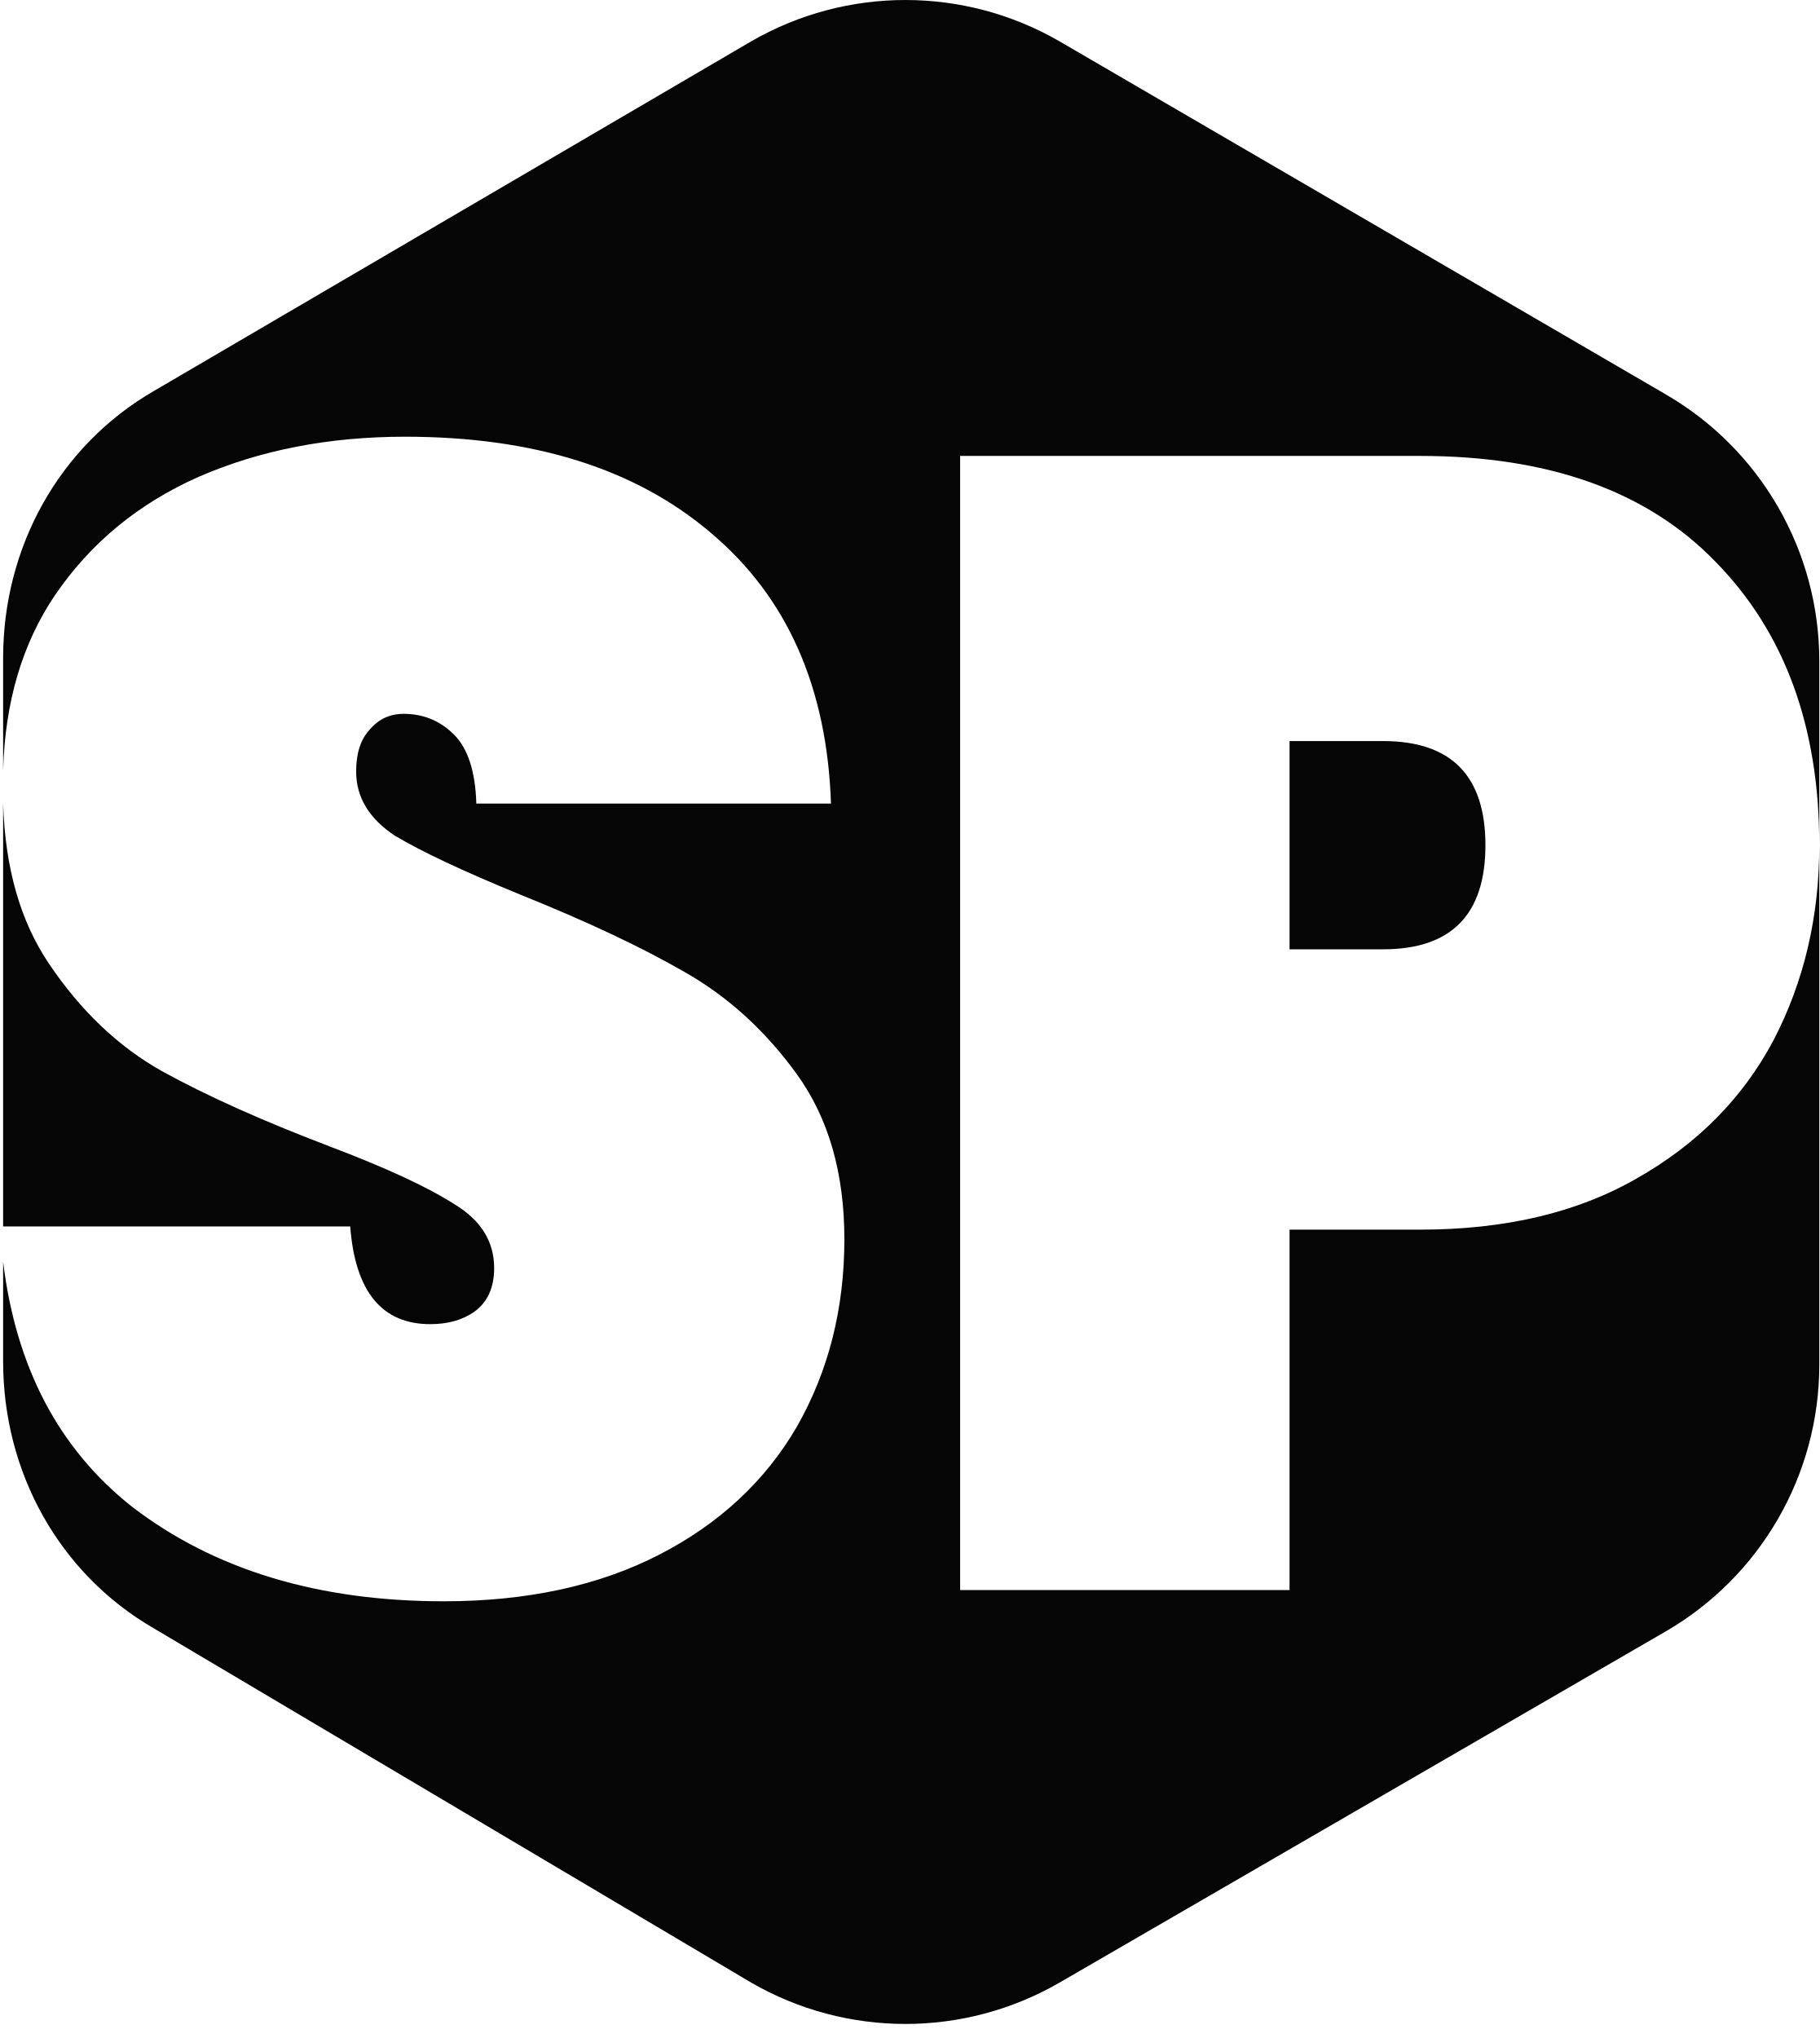
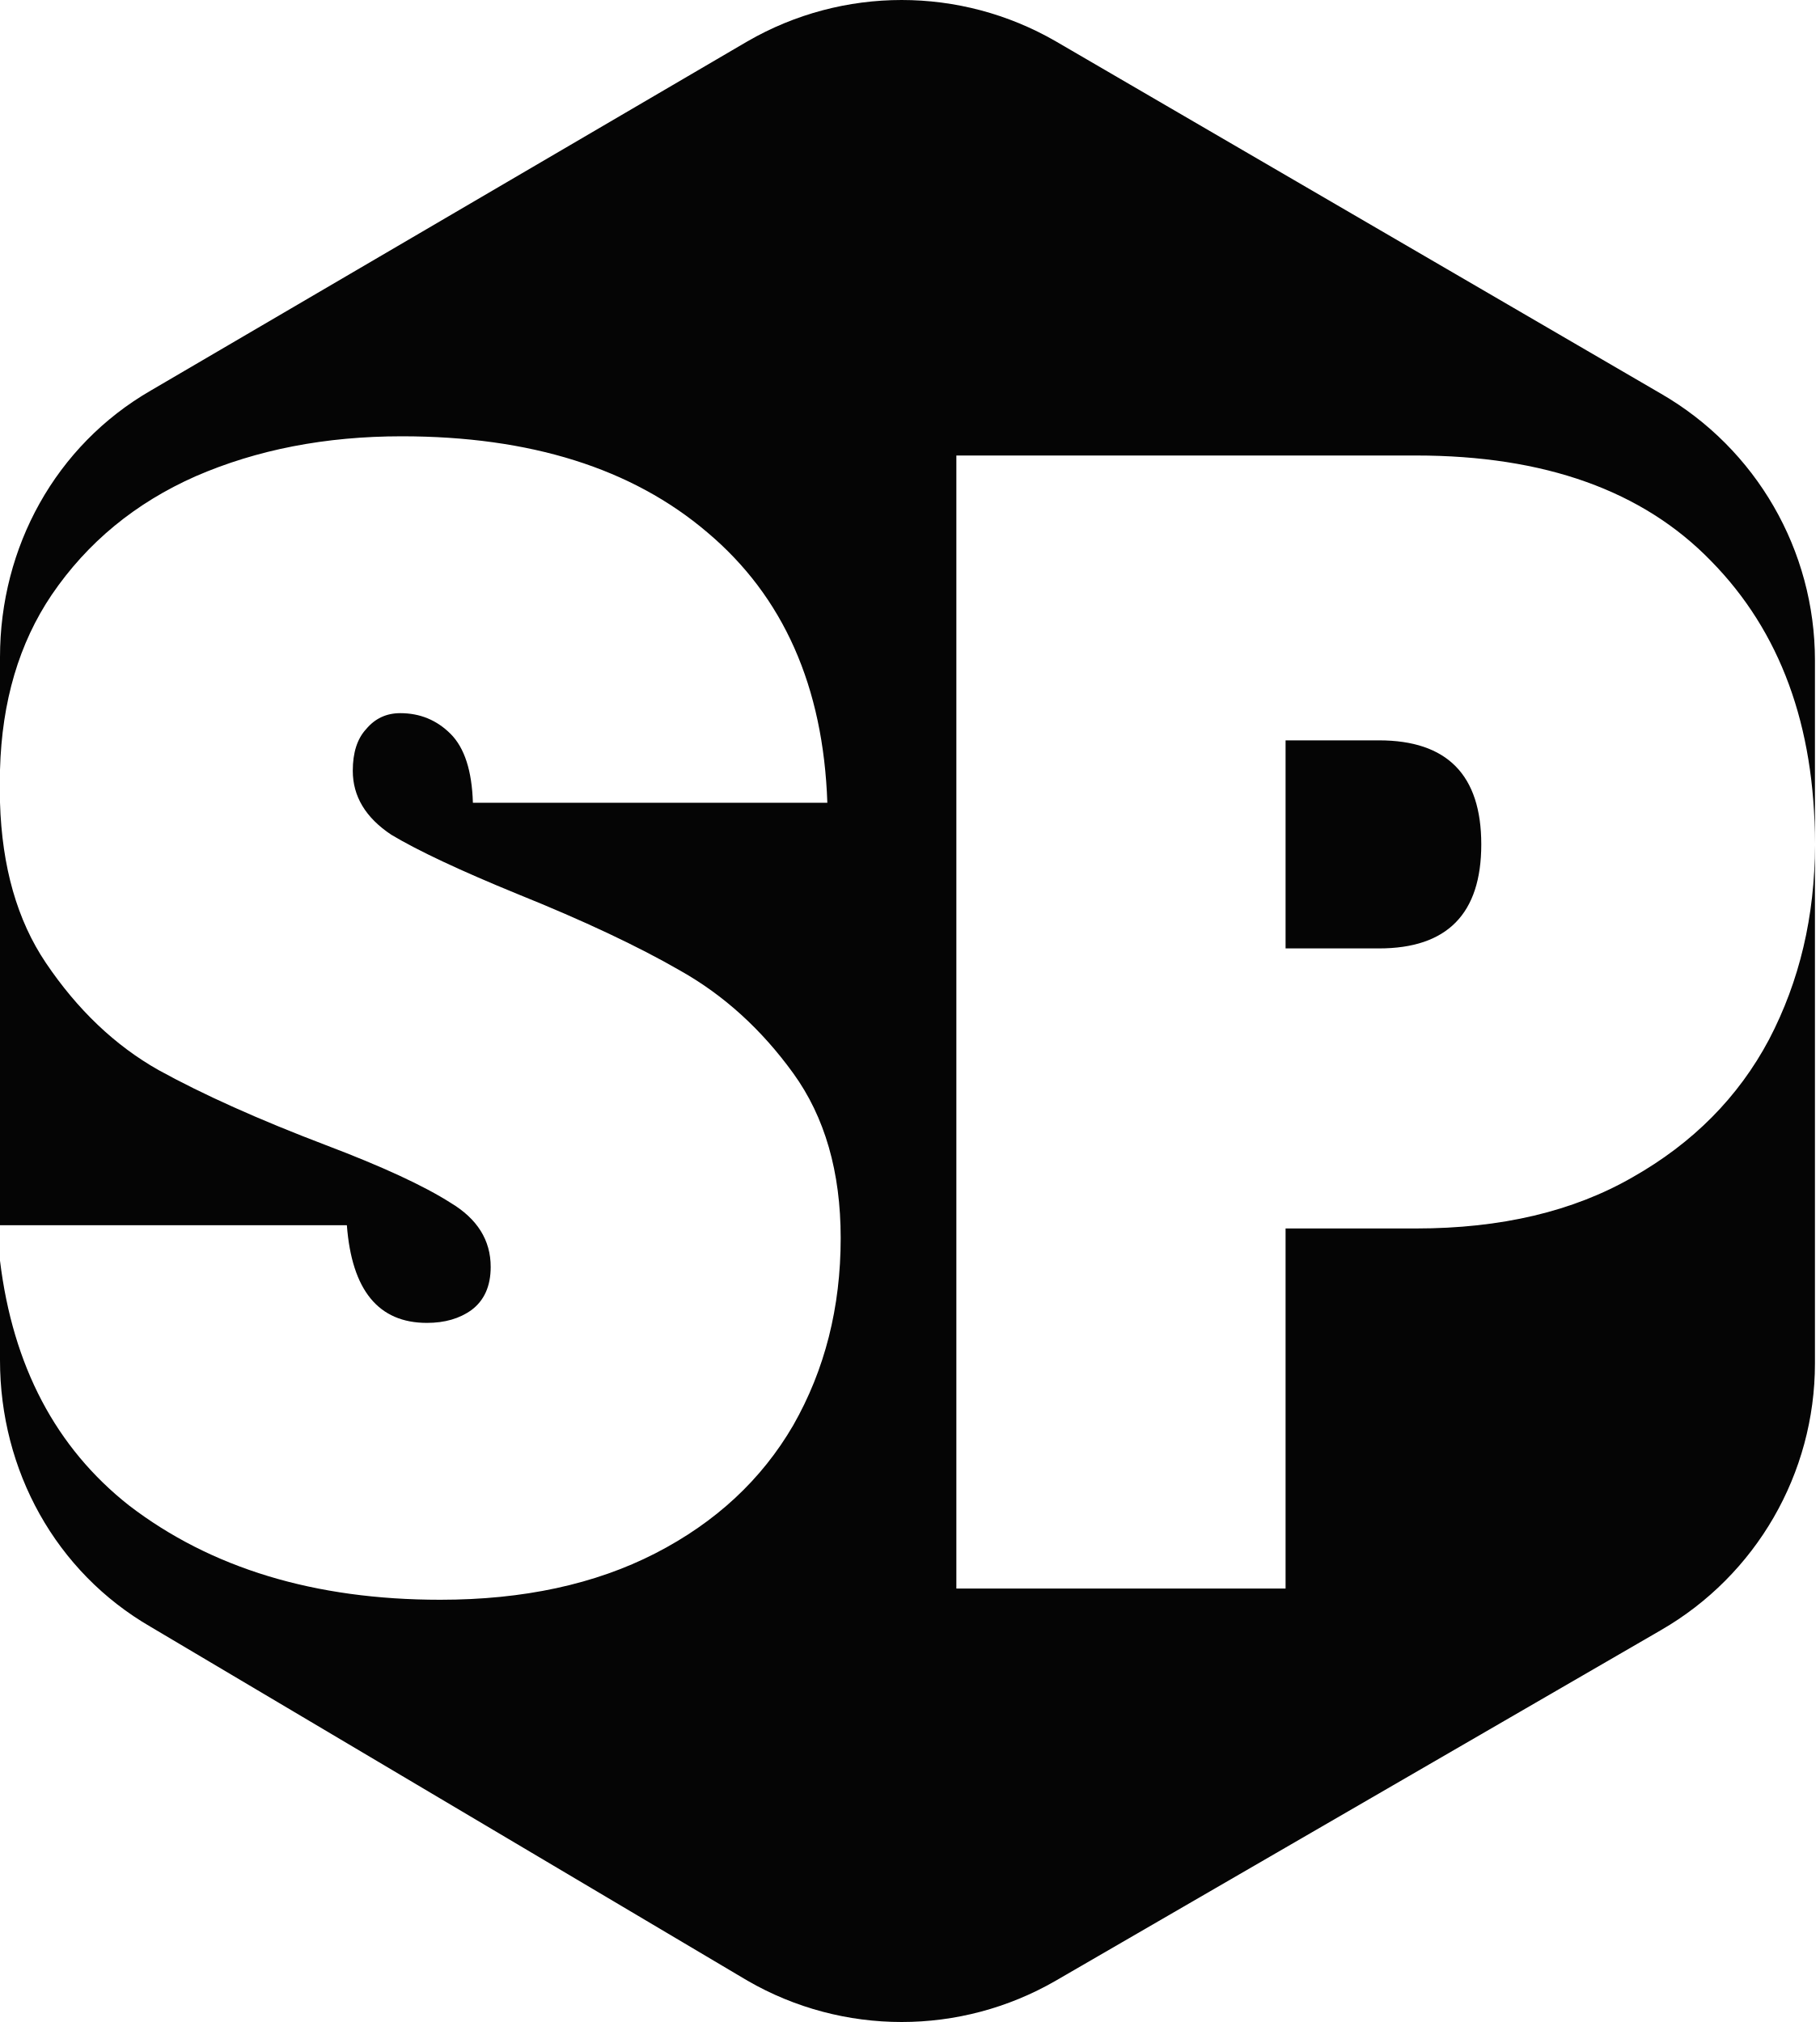
- <svg xmlns="http://www.w3.org/2000/svg" width="50" height="56" viewBox="0 0 50 56" fill="none">
-   <path fill-rule="evenodd" clip-rule="evenodd" d="M29.117 1.135C26.497 -0.378 23.268 -0.378 20.647 1.135L4.235 10.74C1.614 12.253 0.086 15.05 0.086 18.076V21.174C0.136 19.294 0.61 17.688 1.509 16.358C2.488 14.92 3.806 13.834 5.465 13.1C7.151 12.367 9.04 12 11.134 12C14.668 12 17.469 12.88 19.535 14.641C21.629 16.402 22.73 18.881 22.838 22.08H13.091C13.064 21.199 12.86 20.569 12.48 20.187C12.099 19.806 11.637 19.615 11.093 19.615C10.712 19.615 10.4 19.762 10.155 20.055C9.91 20.319 9.788 20.701 9.788 21.199C9.788 21.904 10.141 22.491 10.848 22.96C11.582 23.4 12.738 23.943 14.315 24.589C16.137 25.322 17.632 26.027 18.801 26.701C19.997 27.376 21.03 28.315 21.901 29.518C22.77 30.722 23.206 32.233 23.206 34.052C23.206 35.96 22.77 37.676 21.901 39.202C21.03 40.699 19.766 41.873 18.108 42.724C16.449 43.575 14.478 44 12.194 44C8.741 44 5.886 43.134 3.63 41.403C1.62 39.816 0.439 37.573 0.086 34.674V37.412C0.086 40.439 1.614 43.235 4.235 44.748L20.647 54.479C23.268 55.992 26.497 55.992 29.117 54.479L45.765 44.836C48.386 43.323 50 40.526 50 37.5L50 23.224L50 18.164C50 15.137 48.386 12.341 45.765 10.828L29.117 1.135ZM50 23.224C50 19.967 49.048 17.37 47.145 15.433C45.269 13.496 42.564 12.528 39.029 12.528H26.387V43.692H35.441V33.788H39.029C41.368 33.788 43.352 33.319 44.984 32.38C46.642 31.441 47.893 30.179 48.736 28.594C49.579 26.98 50 25.19 50 23.224ZM0.086 33.7H9.625C9.761 35.49 10.495 36.385 11.827 36.385C12.316 36.385 12.724 36.268 13.051 36.033C13.404 35.769 13.581 35.373 13.581 34.844C13.581 34.111 13.214 33.524 12.48 33.084C11.745 32.614 10.604 32.086 9.054 31.499C7.205 30.795 5.669 30.105 4.445 29.43C3.249 28.756 2.216 27.773 1.346 26.481C0.558 25.313 0.138 23.843 0.086 22.074V33.7ZM40.824 23.224C40.824 25.132 39.886 26.085 38.01 26.085H35.441V20.363H38.01C39.886 20.363 40.824 21.317 40.824 23.224Z" fill="#050505" />
+ <svg xmlns="http://www.w3.org/2000/svg" width="36" height="40" viewBox="0 0 36 40" fill="none">
+   <path fill-rule="evenodd" clip-rule="evenodd" d="M20.881 0.816C18.996 -0.272 16.673 -0.272 14.788 0.816L2.984 7.725C1.099 8.813 0 10.824 0 13.001V15.23C0.036 13.877 0.377 12.722 1.024 11.765C1.728 10.731 2.676 9.95 3.869 9.422C5.081 8.895 6.44 8.631 7.946 8.631C10.488 8.631 12.502 9.264 13.989 10.53C15.495 11.797 16.286 13.58 16.365 15.881H9.354C9.335 15.247 9.188 14.794 8.914 14.519C8.64 14.245 8.308 14.108 7.917 14.108C7.643 14.108 7.418 14.213 7.242 14.424C7.066 14.614 6.978 14.889 6.978 15.247C6.978 15.754 7.232 16.176 7.741 16.514C8.269 16.83 9.1 17.221 10.234 17.685C11.544 18.213 12.62 18.719 13.461 19.205C14.321 19.69 15.064 20.366 15.69 21.231C16.316 22.096 16.629 23.183 16.629 24.492C16.629 25.864 16.316 27.098 15.69 28.196C15.064 29.272 14.155 30.116 12.962 30.729C11.769 31.341 10.351 31.647 8.709 31.647C6.225 31.647 4.172 31.024 2.549 29.779C1.103 28.637 0.254 27.024 0 24.939V26.909C0 29.085 1.099 31.096 2.984 32.185L14.788 39.184C16.673 40.272 18.996 40.272 20.881 39.184L32.854 32.248C34.739 31.16 35.9 29.148 35.9 26.972V16.716C35.899 18.125 35.596 19.409 34.991 20.566C34.385 21.706 33.485 22.613 32.292 23.289C31.119 23.964 29.692 24.302 28.01 24.302H25.429V31.425H18.917V9.011H28.01C30.552 9.011 32.498 9.707 33.847 11.1C35.213 12.49 35.898 14.354 35.9 16.69V13.064C35.9 10.887 34.739 8.876 32.854 7.788L20.881 0.816ZM0 24.238H6.861C6.959 25.526 7.487 26.17 8.445 26.17C8.797 26.17 9.09 26.085 9.325 25.916C9.579 25.726 9.706 25.442 9.706 25.062C9.706 24.534 9.442 24.112 8.914 23.795C8.386 23.458 7.565 23.078 6.45 22.655C5.12 22.149 4.015 21.653 3.135 21.168C2.275 20.682 1.532 19.975 0.906 19.046C0.34 18.206 0.038 17.149 0 15.876V24.238ZM29.3 16.704C29.3 18.076 28.626 18.762 27.276 18.762H25.429V14.646H27.276C28.626 14.646 29.3 15.332 29.3 16.704Z" fill="#050505" />
</svg>
